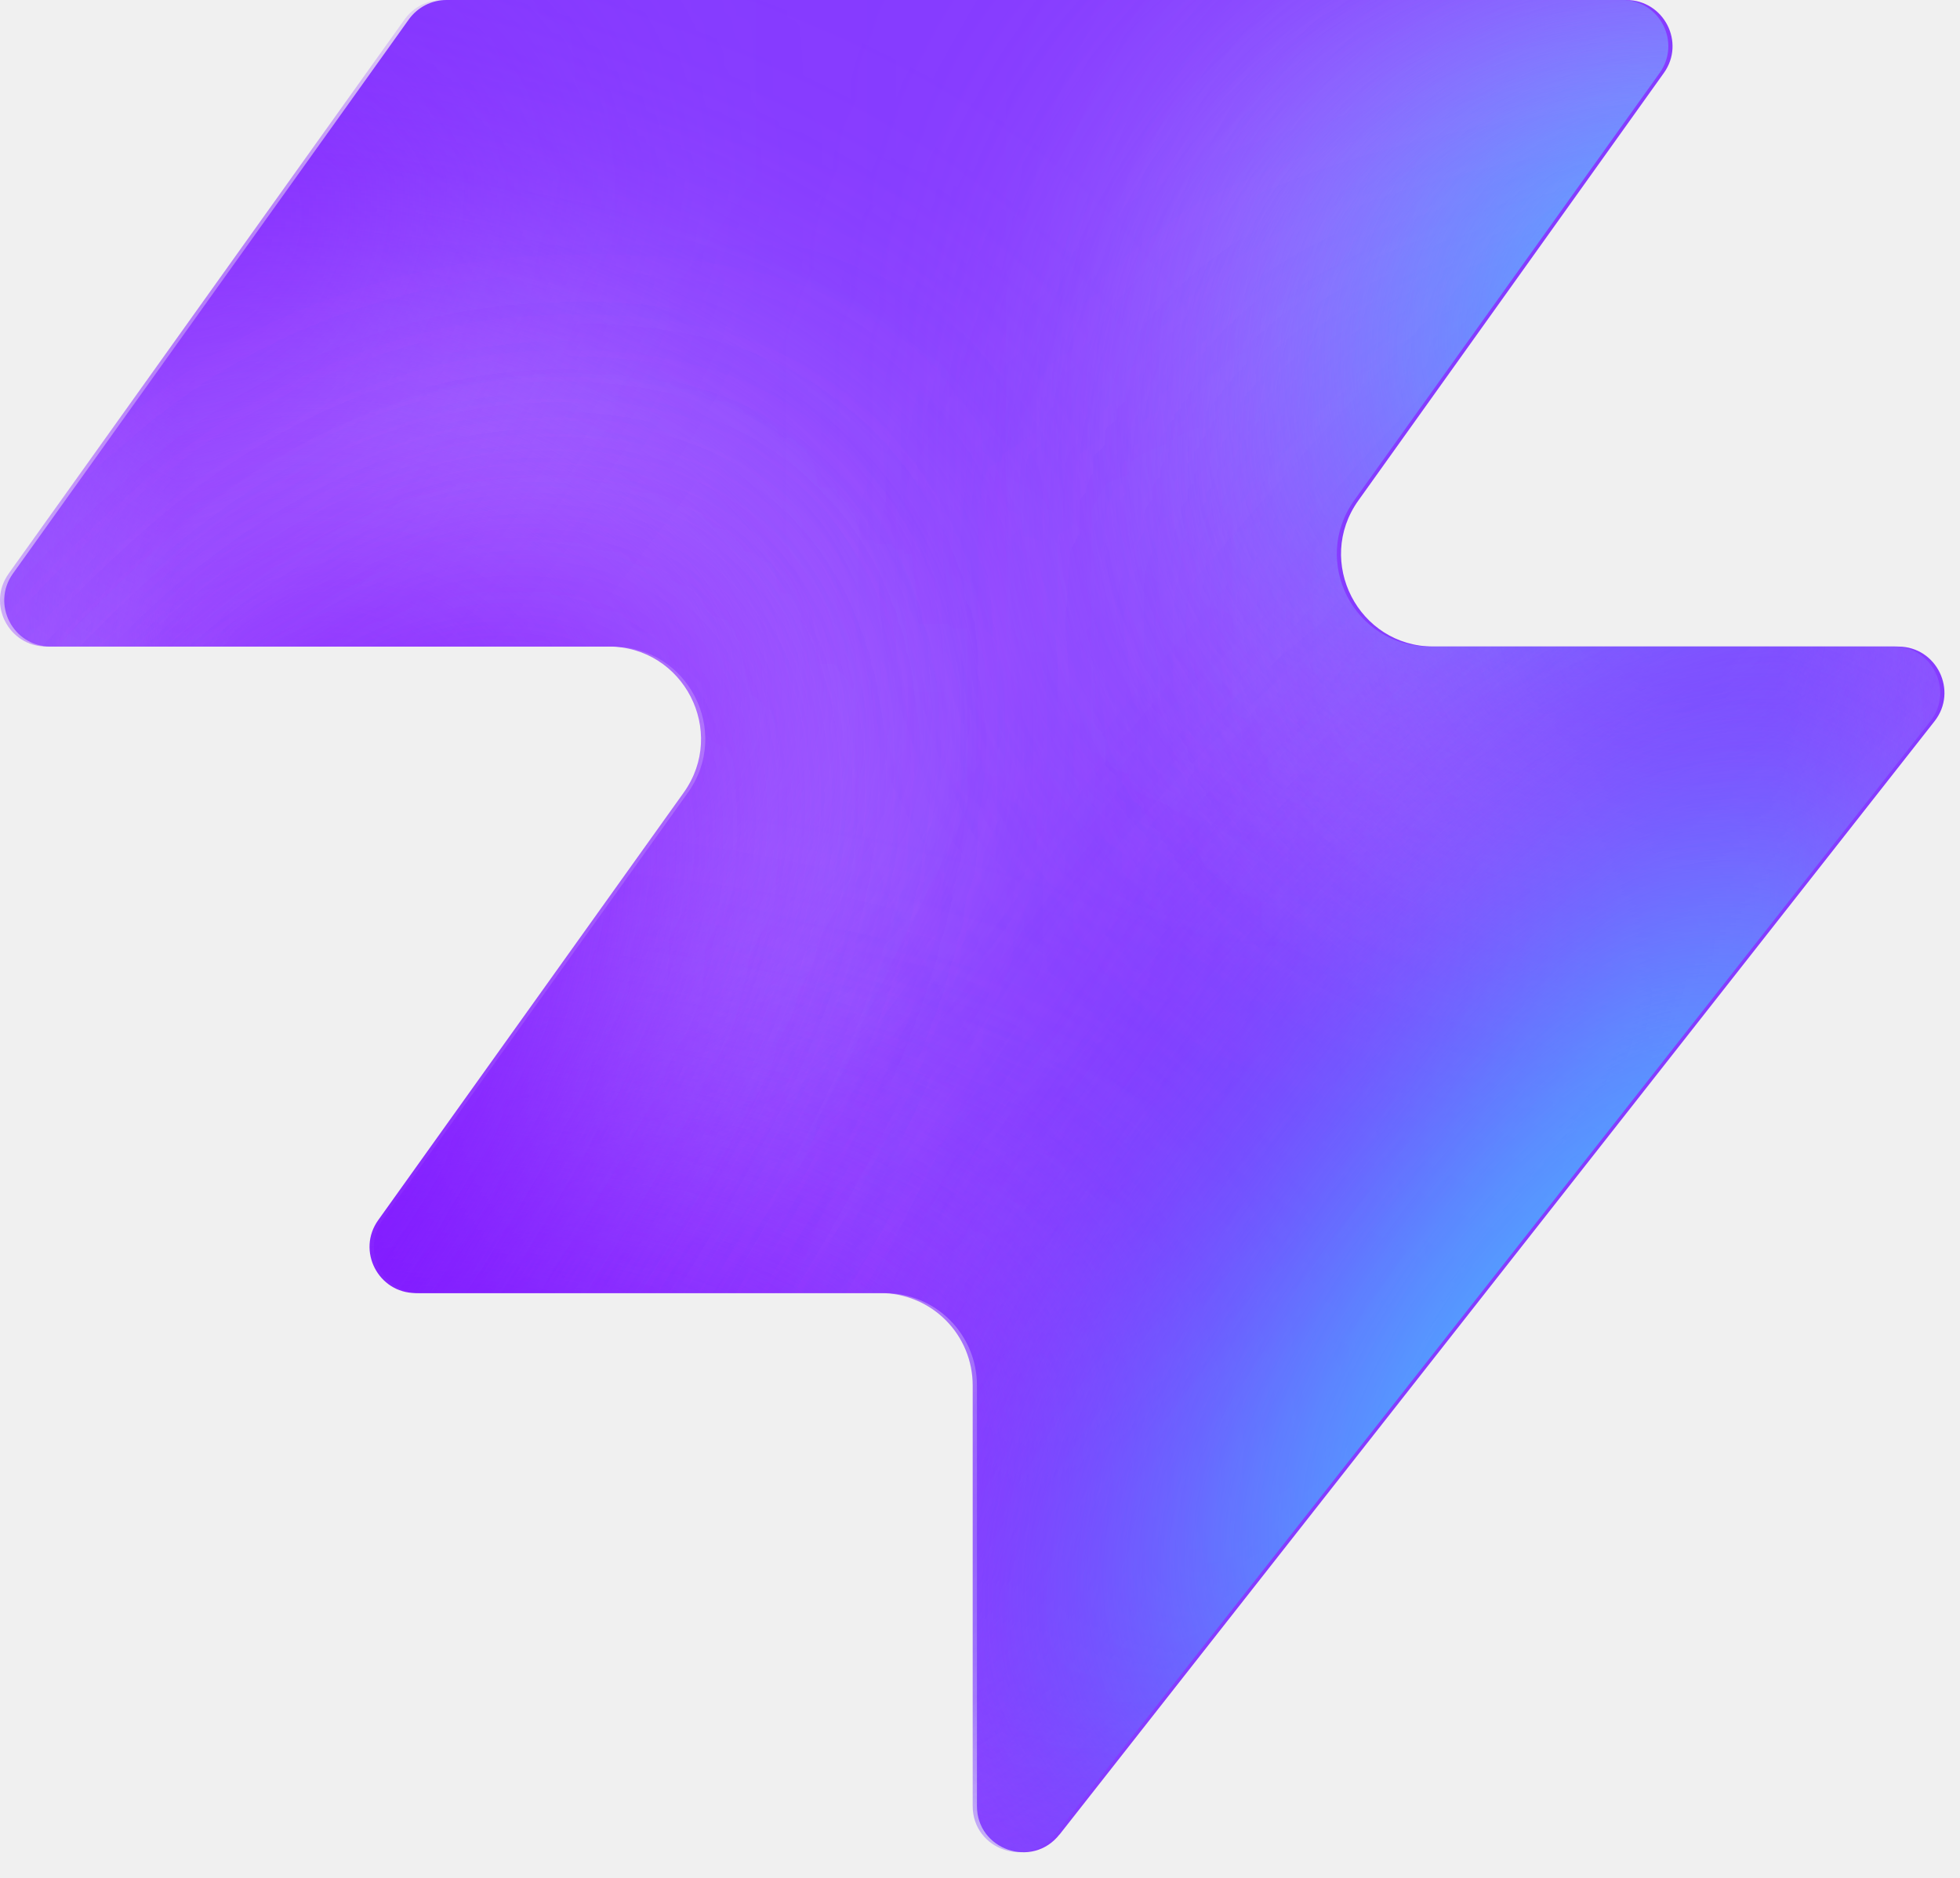
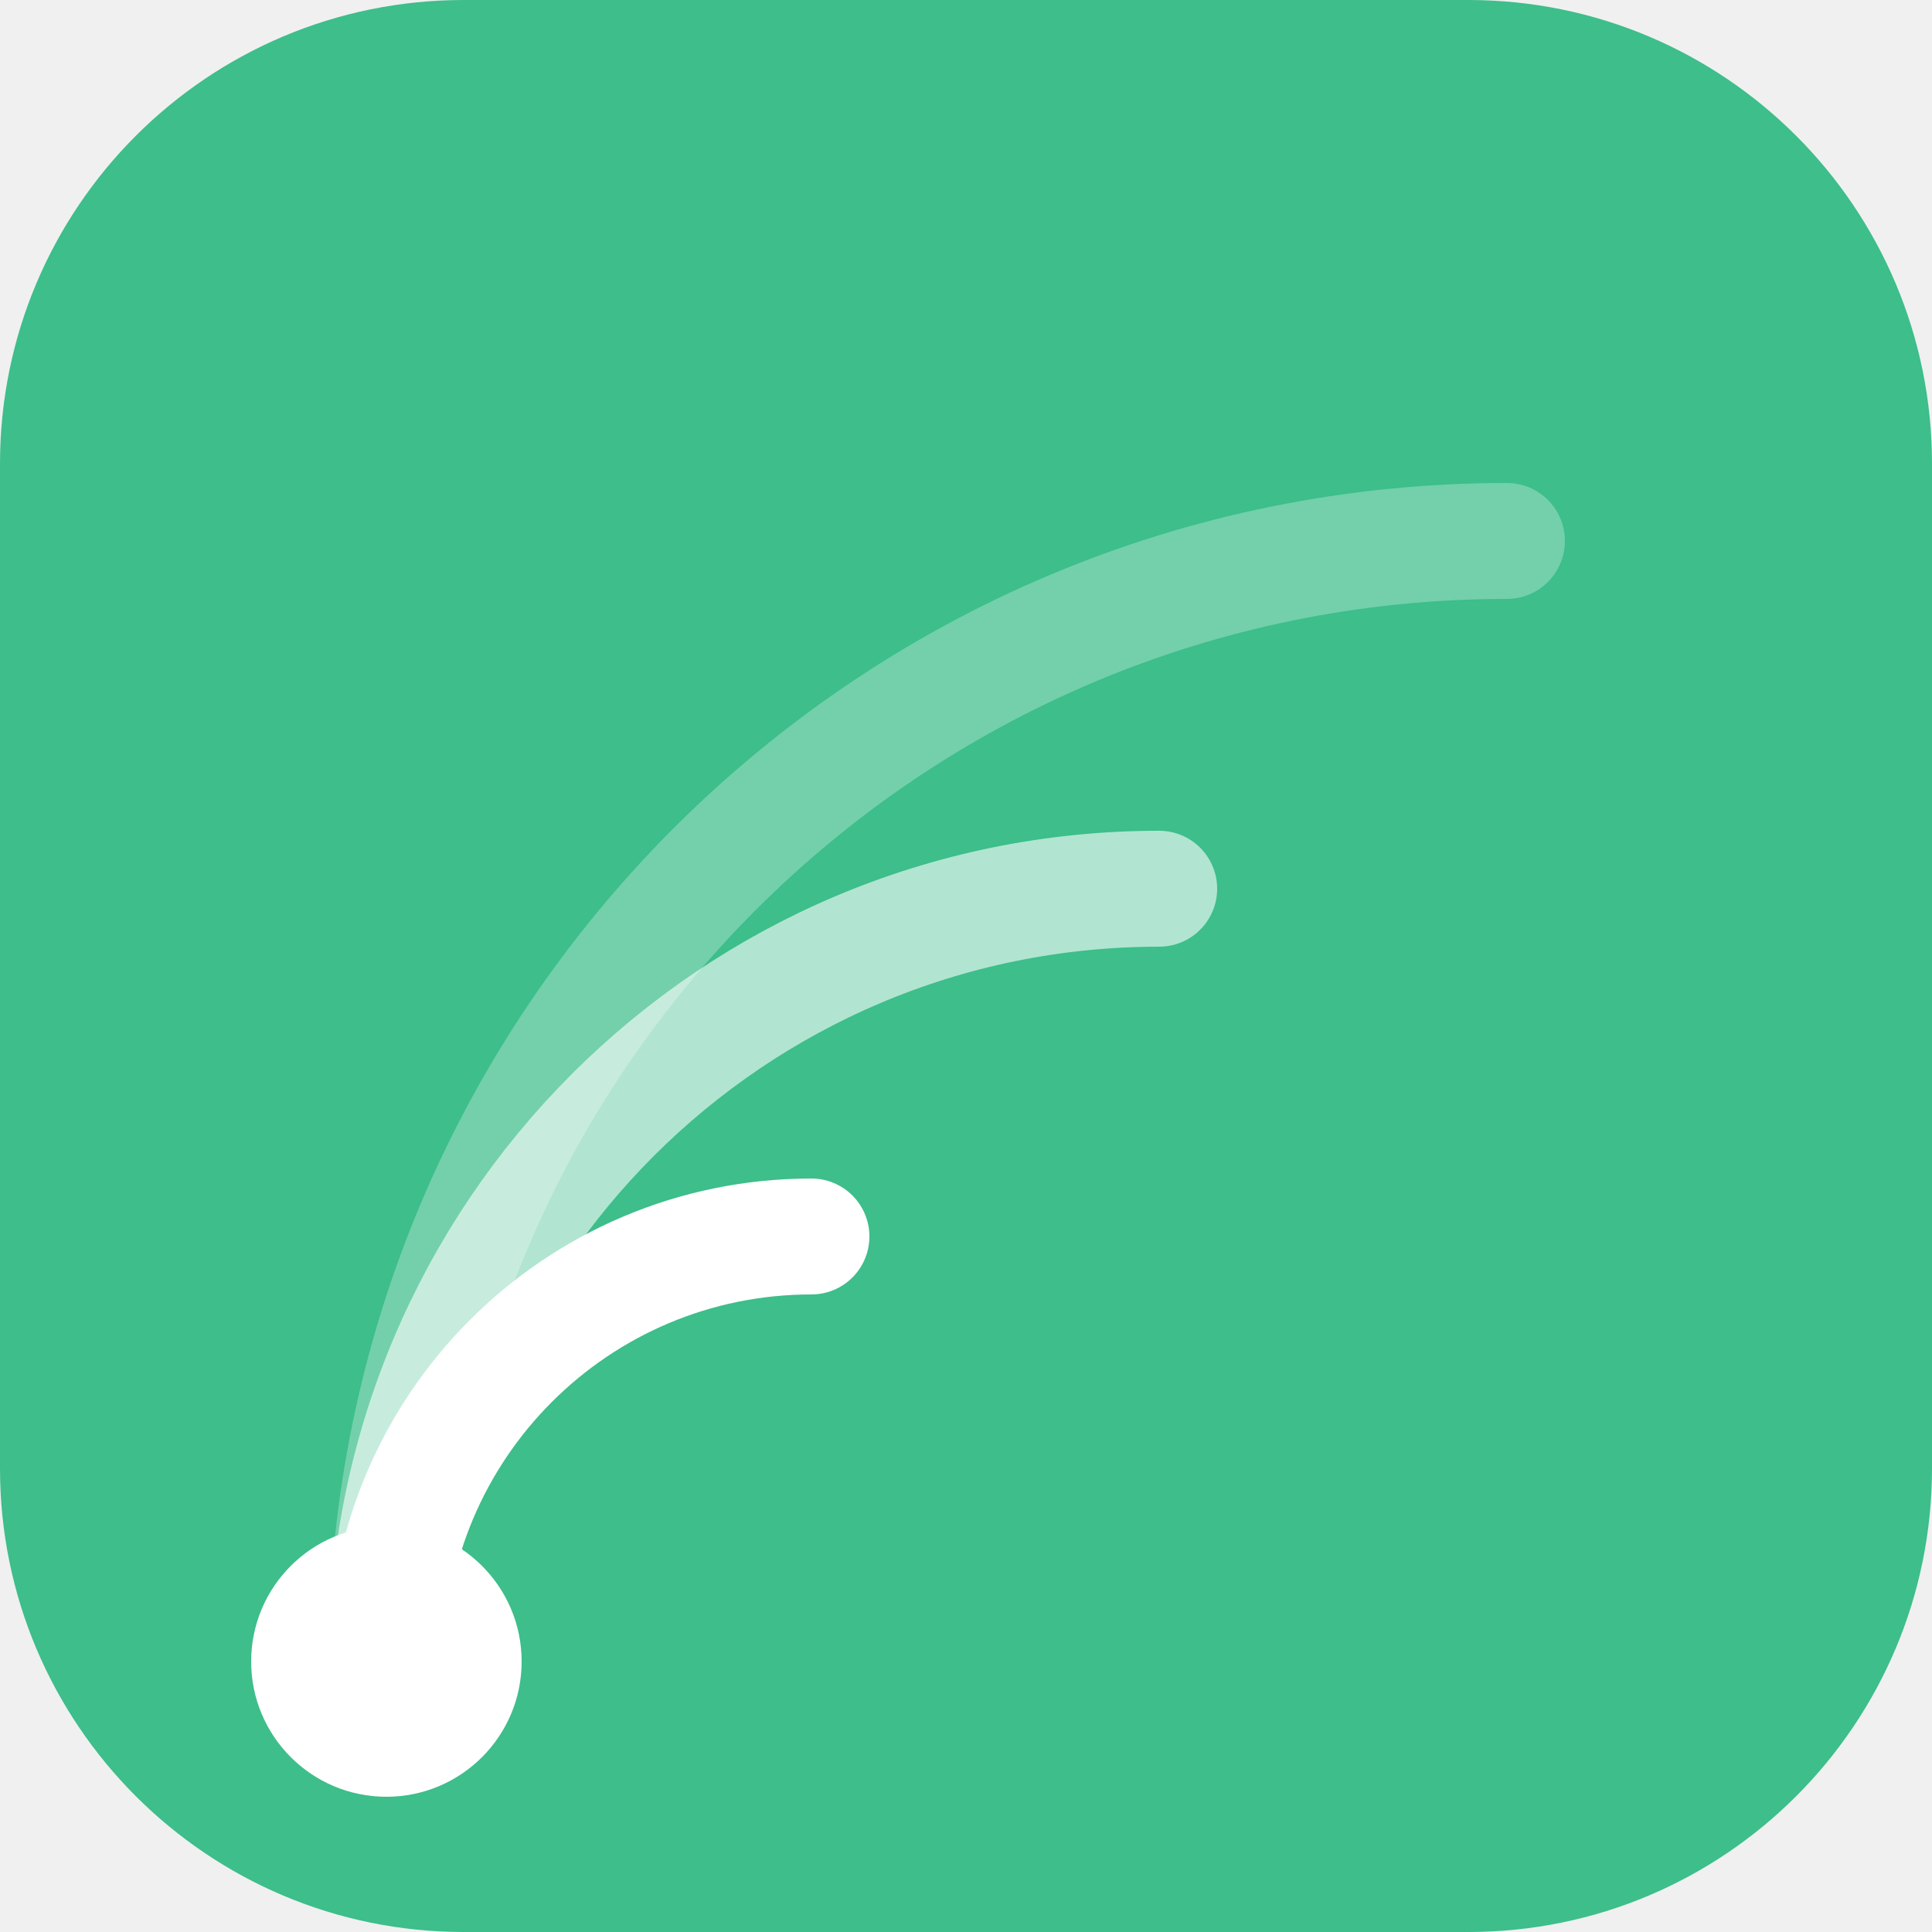
- <svg xmlns="http://www.w3.org/2000/svg" width="48" height="46" fill="none" viewBox="0 0 48 46">
-   <path fill="#863bff" d="M25.946 44.938c-.664.845-2.021.375-2.021-.698V33.937a2.26 2.26 0 0 0-2.262-2.262H10.287c-.92 0-1.456-1.04-.92-1.788l7.48-10.471c1.07-1.497 0-3.578-1.842-3.578H1.237c-.92 0-1.456-1.04-.92-1.788L10.013.474c.214-.297.556-.474.92-.474h28.894c.92 0 1.456 1.04.92 1.788l-7.48 10.471c-1.07 1.498 0 3.579 1.842 3.579h11.377c.943 0 1.473 1.088.89 1.83L25.947 44.94z" style="fill:#863bff;fill:color(display-p3 .525 .23 1);fill-opacity:1" />
-   <mask id="a" width="48" height="46" x="0" y="0" maskUnits="userSpaceOnUse" style="mask-type:alpha">
-     <path fill="#000" d="M25.842 44.938c-.664.844-2.021.375-2.021-.698V33.937a2.26 2.26 0 0 0-2.262-2.262H10.183c-.92 0-1.456-1.04-.92-1.788l7.48-10.471c1.07-1.498 0-3.579-1.842-3.579H1.133c-.92 0-1.456-1.04-.92-1.787L9.91.473c.214-.297.556-.474.92-.474h28.894c.92 0 1.456 1.04.92 1.788l-7.48 10.471c-1.07 1.498 0 3.578 1.842 3.578h11.377c.943 0 1.473 1.088.89 1.832L25.843 44.94z" style="fill:#000;fill-opacity:1" />
-   </mask>
-   <g mask="url(#a)">
-     <g filter="url(#b)">
-       <ellipse cx="5.508" cy="14.704" fill="#ede6ff" rx="5.508" ry="14.704" style="fill:#ede6ff;fill:color(display-p3 .927 .903 1);fill-opacity:1" transform="matrix(.00324 1 1 -.00324 -4.47 31.516)" />
-     </g>
-     <g filter="url(#c)">
-       <ellipse cx="10.399" cy="29.851" fill="#ede6ff" rx="10.399" ry="29.851" style="fill:#ede6ff;fill:color(display-p3 .927 .903 1);fill-opacity:1" transform="matrix(.00324 1 1 -.00324 -39.328 7.883)" />
-     </g>
-     <g filter="url(#d)">
-       <ellipse cx="5.508" cy="30.487" fill="#7e14ff" rx="5.508" ry="30.487" style="fill:#7e14ff;fill:color(display-p3 .492 .077 1);fill-opacity:1" transform="rotate(89.814 -25.913 -14.639)scale(1 -1)" />
-     </g>
-     <g filter="url(#e)">
-       <ellipse cx="5.508" cy="30.599" fill="#7e14ff" rx="5.508" ry="30.599" style="fill:#7e14ff;fill:color(display-p3 .492 .077 1);fill-opacity:1" transform="rotate(89.814 -32.644 -3.334)scale(1 -1)" />
-     </g>
-     <g filter="url(#f)">
-       <ellipse cx="5.508" cy="30.599" fill="#7e14ff" rx="5.508" ry="30.599" style="fill:#7e14ff;fill:color(display-p3 .492 .077 1);fill-opacity:1" transform="matrix(.00324 1 1 -.00324 -34.34 30.47)" />
-     </g>
-     <g filter="url(#g)">
-       <ellipse cx="14.072" cy="22.078" fill="#ede6ff" rx="14.072" ry="22.078" style="fill:#ede6ff;fill:color(display-p3 .927 .903 1);fill-opacity:1" transform="rotate(93.35 24.506 48.493)scale(-1 1)" />
-     </g>
-     <g filter="url(#h)">
-       <ellipse cx="3.47" cy="21.501" fill="#7e14ff" rx="3.47" ry="21.501" style="fill:#7e14ff;fill:color(display-p3 .492 .077 1);fill-opacity:1" transform="rotate(89.009 28.708 47.59)scale(-1 1)" />
-     </g>
-     <g filter="url(#i)">
-       <ellipse cx="3.47" cy="21.501" fill="#7e14ff" rx="3.47" ry="21.501" style="fill:#7e14ff;fill:color(display-p3 .492 .077 1);fill-opacity:1" transform="rotate(89.009 28.708 47.59)scale(-1 1)" />
-     </g>
-     <g filter="url(#j)">
-       <ellipse cx=".387" cy="8.972" fill="#7e14ff" rx="4.407" ry="29.108" style="fill:#7e14ff;fill:color(display-p3 .492 .077 1);fill-opacity:1" transform="rotate(39.51 .387 8.972)" />
-     </g>
-     <g filter="url(#k)">
-       <ellipse cx="47.523" cy="-6.092" fill="#7e14ff" rx="4.407" ry="29.108" style="fill:#7e14ff;fill:color(display-p3 .492 .077 1);fill-opacity:1" transform="rotate(37.892 47.523 -6.092)" />
-     </g>
-     <g filter="url(#l)">
-       <ellipse cx="41.412" cy="6.333" fill="#47bfff" rx="5.971" ry="9.665" style="fill:#47bfff;fill:color(display-p3 .28 .748 1);fill-opacity:1" transform="rotate(37.892 41.412 6.333)" />
-     </g>
-     <g filter="url(#m)">
-       <ellipse cx="-1.879" cy="38.332" fill="#7e14ff" rx="4.407" ry="29.108" style="fill:#7e14ff;fill:color(display-p3 .492 .077 1);fill-opacity:1" transform="rotate(37.892 -1.88 38.332)" />
-     </g>
-     <g filter="url(#n)">
-       <ellipse cx="-1.879" cy="38.332" fill="#7e14ff" rx="4.407" ry="29.108" style="fill:#7e14ff;fill:color(display-p3 .492 .077 1);fill-opacity:1" transform="rotate(37.892 -1.88 38.332)" />
-     </g>
-     <g filter="url(#o)">
-       <ellipse cx="35.651" cy="29.907" fill="#7e14ff" rx="4.407" ry="29.108" style="fill:#7e14ff;fill:color(display-p3 .492 .077 1);fill-opacity:1" transform="rotate(37.892 35.651 29.907)" />
-     </g>
-     <g filter="url(#p)">
-       <ellipse cx="38.418" cy="32.4" fill="#47bfff" rx="5.971" ry="15.297" style="fill:#47bfff;fill:color(display-p3 .28 .748 1);fill-opacity:1" transform="rotate(37.892 38.418 32.4)" />
-     </g>
-   </g>
-   <defs>
-     <filter id="b" width="60.045" height="41.654" x="-19.77" y="16.149" color-interpolation-filters="sRGB" filterUnits="userSpaceOnUse">
-       <feFlood flood-opacity="0" result="BackgroundImageFix" />
-       <feBlend in="SourceGraphic" in2="BackgroundImageFix" result="shape" />
-       <feGaussianBlur result="effect1_foregroundBlur_2002_17158" stdDeviation="7.659" />
-     </filter>
-     <filter id="c" width="90.34" height="51.437" x="-54.613" y="-7.533" color-interpolation-filters="sRGB" filterUnits="userSpaceOnUse">
-       <feFlood flood-opacity="0" result="BackgroundImageFix" />
-       <feBlend in="SourceGraphic" in2="BackgroundImageFix" result="shape" />
-       <feGaussianBlur result="effect1_foregroundBlur_2002_17158" stdDeviation="7.659" />
-     </filter>
-     <filter id="d" width="79.355" height="29.4" x="-49.64" y="2.03" color-interpolation-filters="sRGB" filterUnits="userSpaceOnUse">
-       <feFlood flood-opacity="0" result="BackgroundImageFix" />
-       <feBlend in="SourceGraphic" in2="BackgroundImageFix" result="shape" />
-       <feGaussianBlur result="effect1_foregroundBlur_2002_17158" stdDeviation="4.596" />
-     </filter>
-     <filter id="e" width="79.579" height="29.4" x="-45.045" y="20.029" color-interpolation-filters="sRGB" filterUnits="userSpaceOnUse">
-       <feFlood flood-opacity="0" result="BackgroundImageFix" />
-       <feBlend in="SourceGraphic" in2="BackgroundImageFix" result="shape" />
-       <feGaussianBlur result="effect1_foregroundBlur_2002_17158" stdDeviation="4.596" />
-     </filter>
-     <filter id="f" width="79.579" height="29.4" x="-43.513" y="21.178" color-interpolation-filters="sRGB" filterUnits="userSpaceOnUse">
-       <feFlood flood-opacity="0" result="BackgroundImageFix" />
-       <feBlend in="SourceGraphic" in2="BackgroundImageFix" result="shape" />
-       <feGaussianBlur result="effect1_foregroundBlur_2002_17158" stdDeviation="4.596" />
-     </filter>
-     <filter id="g" width="74.749" height="58.852" x="15.756" y="-17.901" color-interpolation-filters="sRGB" filterUnits="userSpaceOnUse">
-       <feFlood flood-opacity="0" result="BackgroundImageFix" />
-       <feBlend in="SourceGraphic" in2="BackgroundImageFix" result="shape" />
-       <feGaussianBlur result="effect1_foregroundBlur_2002_17158" stdDeviation="7.659" />
-     </filter>
-     <filter id="h" width="61.377" height="25.362" x="23.548" y="2.284" color-interpolation-filters="sRGB" filterUnits="userSpaceOnUse">
-       <feFlood flood-opacity="0" result="BackgroundImageFix" />
-       <feBlend in="SourceGraphic" in2="BackgroundImageFix" result="shape" />
-       <feGaussianBlur result="effect1_foregroundBlur_2002_17158" stdDeviation="4.596" />
-     </filter>
-     <filter id="i" width="61.377" height="25.362" x="23.548" y="2.284" color-interpolation-filters="sRGB" filterUnits="userSpaceOnUse">
-       <feFlood flood-opacity="0" result="BackgroundImageFix" />
-       <feBlend in="SourceGraphic" in2="BackgroundImageFix" result="shape" />
-       <feGaussianBlur result="effect1_foregroundBlur_2002_17158" stdDeviation="4.596" />
-     </filter>
-     <filter id="j" width="56.045" height="63.649" x="-27.636" y="-22.853" color-interpolation-filters="sRGB" filterUnits="userSpaceOnUse">
-       <feFlood flood-opacity="0" result="BackgroundImageFix" />
-       <feBlend in="SourceGraphic" in2="BackgroundImageFix" result="shape" />
-       <feGaussianBlur result="effect1_foregroundBlur_2002_17158" stdDeviation="4.596" />
-     </filter>
-     <filter id="k" width="54.814" height="64.646" x="20.116" y="-38.415" color-interpolation-filters="sRGB" filterUnits="userSpaceOnUse">
-       <feFlood flood-opacity="0" result="BackgroundImageFix" />
-       <feBlend in="SourceGraphic" in2="BackgroundImageFix" result="shape" />
-       <feGaussianBlur result="effect1_foregroundBlur_2002_17158" stdDeviation="4.596" />
-     </filter>
-     <filter id="l" width="33.541" height="35.313" x="24.641" y="-11.323" color-interpolation-filters="sRGB" filterUnits="userSpaceOnUse">
-       <feFlood flood-opacity="0" result="BackgroundImageFix" />
-       <feBlend in="SourceGraphic" in2="BackgroundImageFix" result="shape" />
-       <feGaussianBlur result="effect1_foregroundBlur_2002_17158" stdDeviation="4.596" />
-     </filter>
-     <filter id="m" width="54.814" height="64.646" x="-29.286" y="6.009" color-interpolation-filters="sRGB" filterUnits="userSpaceOnUse">
-       <feFlood flood-opacity="0" result="BackgroundImageFix" />
-       <feBlend in="SourceGraphic" in2="BackgroundImageFix" result="shape" />
-       <feGaussianBlur result="effect1_foregroundBlur_2002_17158" stdDeviation="4.596" />
-     </filter>
-     <filter id="n" width="54.814" height="64.646" x="-29.286" y="6.009" color-interpolation-filters="sRGB" filterUnits="userSpaceOnUse">
-       <feFlood flood-opacity="0" result="BackgroundImageFix" />
-       <feBlend in="SourceGraphic" in2="BackgroundImageFix" result="shape" />
-       <feGaussianBlur result="effect1_foregroundBlur_2002_17158" stdDeviation="4.596" />
-     </filter>
-     <filter id="o" width="54.814" height="64.646" x="8.244" y="-2.416" color-interpolation-filters="sRGB" filterUnits="userSpaceOnUse">
-       <feFlood flood-opacity="0" result="BackgroundImageFix" />
-       <feBlend in="SourceGraphic" in2="BackgroundImageFix" result="shape" />
-       <feGaussianBlur result="effect1_foregroundBlur_2002_17158" stdDeviation="4.596" />
-     </filter>
-     <filter id="p" width="39.409" height="43.623" x="18.713" y="10.588" color-interpolation-filters="sRGB" filterUnits="userSpaceOnUse">
-       <feFlood flood-opacity="0" result="BackgroundImageFix" />
-       <feBlend in="SourceGraphic" in2="BackgroundImageFix" result="shape" />
-       <feGaussianBlur result="effect1_foregroundBlur_2002_17158" stdDeviation="4.596" />
-     </filter>
-   </defs>
+ <svg xmlns="http://www.w3.org/2000/svg" viewBox="0 0 200 200">
+   <rect width="200" height="200" rx="48" fill="#3DBE8B" />
+   <path d="M40 172 A44 44 0 0 1 84 128" stroke="white" stroke-width="12" fill="none" stroke-linecap="round" />
+   <path d="M40 172 A80 80 0 0 1 120 92" stroke="white" stroke-width="12" fill="none" stroke-linecap="round" opacity="0.6" />
+   <path d="M40 172 A116 116 0 0 1 156 56" stroke="white" stroke-width="12" fill="none" stroke-linecap="round" opacity="0.28" />
+   <circle cx="40" cy="172" r="14" fill="white" />
</svg>
